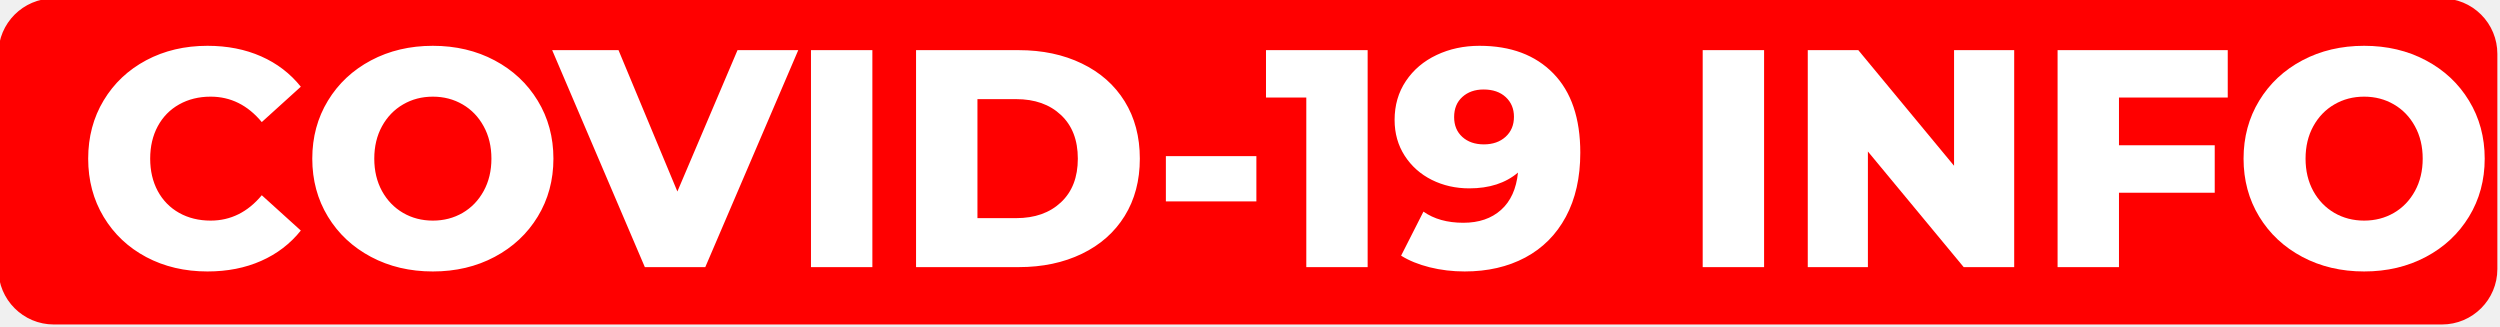
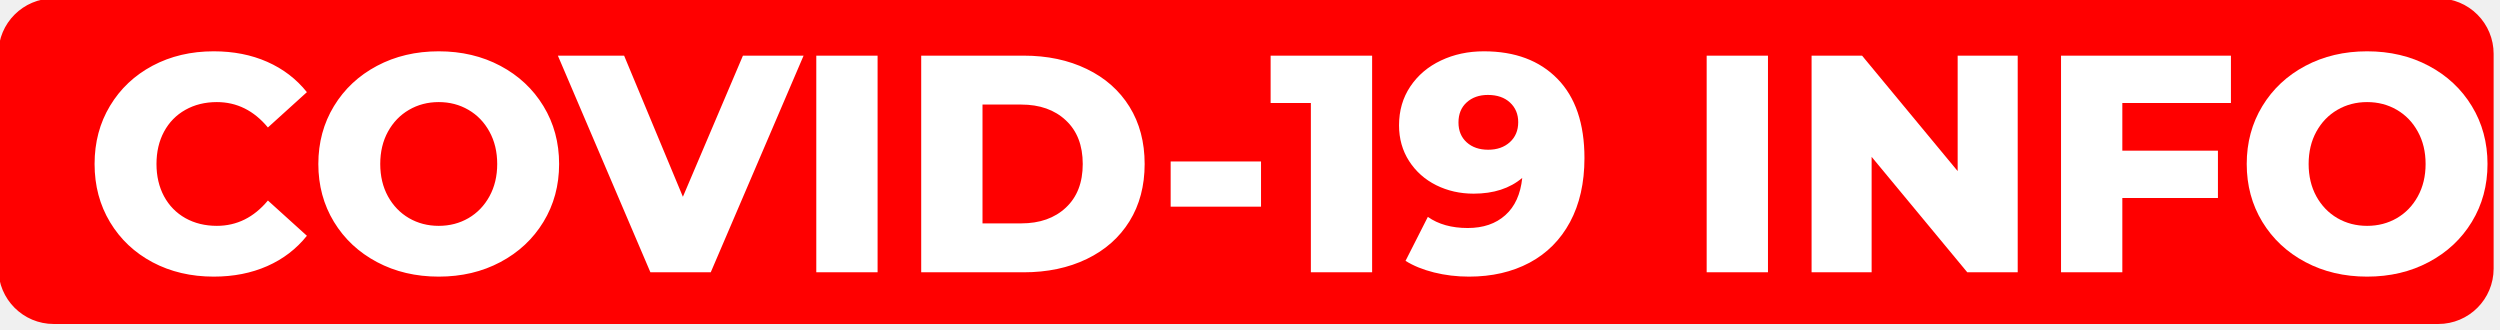
- <svg xmlns="http://www.w3.org/2000/svg" version="1.1" viewBox="0.0 0.0 774.325 101.0" fill="none" stroke="none" stroke-linecap="square" stroke-miterlimit="10">
+ <svg xmlns="http://www.w3.org/2000/svg" version="1.1" viewBox="0.0 0.0 775.486 102.16" fill="none" stroke="none" stroke-linecap="square" stroke-miterlimit="10">
  <clipPath id="p.0">
-     <path d="m0 0l774.325 0l0 101.0l-774.325 0l0 -101.0z" clip-rule="nonzero" />
+     <path d="m0 0l775.486 0l0 102.16l-775.486 0l0 -102.16z" clip-rule="nonzero" />
  </clipPath>
  <g clip-path="url(#p.0)">
-     <path fill="#000000" fill-opacity="0.0" d="m0 0l774.325 0l0 101.0l-774.325 0z" fill-rule="evenodd" />
+     <path fill="#000000" fill-opacity="0.0" d="m0 0l775.486 0l0 102.16l-775.486 0z" fill-rule="evenodd" />
    <path fill="#000000" fill-opacity="0.0" d="m-270.417 25.22l149.921 0l0 226.992l-149.921 0z" fill-rule="evenodd" />
    <path fill="#ff0000" d="m0 16.667l0 0c0 -9.205 7.462 -16.667 16.667 -16.667l739.674 0c4.42 0 8.66 1.756 11.785 4.882c3.126 3.126 4.882 7.365 4.882 11.785l0 66.666c0 9.205 -7.462 16.667 -16.667 16.667l-739.674 0c-9.205 0 -16.667 -7.462 -16.667 -16.667z" fill-rule="evenodd" />
    <path stroke="#ff0000" stroke-width="1.0" stroke-linejoin="round" stroke-linecap="butt" d="m0 16.667l0 0c0 -9.205 7.462 -16.667 16.667 -16.667l739.674 0c4.42 0 8.66 1.756 11.785 4.882c3.126 3.126 4.882 7.365 4.882 11.785l0 66.666c0 9.205 -7.462 16.667 -16.667 16.667l-739.674 0c-9.205 0 -16.667 -7.462 -16.667 -16.667z" fill-rule="evenodd" />
-     <path fill="#000000" fill-opacity="0.0" d="m-0.339 -18.425l769.638 0l0 110.425l-769.638 0z" fill-rule="evenodd" />
-     <path fill="#ffffff" d="m64.267 84.079q-10.562 0 -18.969 -4.453q-8.391 -4.469 -13.188 -12.438q-4.797 -7.969 -4.797 -18.047q0 -10.094 4.797 -18.047q4.797 -7.969 13.188 -12.438q8.406 -4.469 18.969 -4.469q9.219 0 16.609 3.266q7.391 3.266 12.297 9.406l-12.094 10.953q-6.531 -7.875 -15.844 -7.875q-5.469 0 -9.75 2.406q-4.266 2.391 -6.625 6.766q-2.344 4.359 -2.344 10.031q0 5.656 2.344 10.031q2.359 4.359 6.625 6.766q4.281 2.391 9.75 2.391q9.312 0 15.844 -7.859l12.094 10.938q-4.906 6.141 -12.297 9.406q-7.391 3.266 -16.609 3.266zm69.799 0q-10.656 0 -19.156 -4.516q-8.5 -4.516 -13.344 -12.469q-4.844 -7.969 -4.844 -17.953q0 -9.984 4.844 -17.953q4.844 -7.969 13.344 -12.484q8.5 -4.516 19.156 -4.516q10.656 0 19.141 4.516q8.5 4.516 13.344 12.484q4.859 7.969 4.859 17.953q0 9.984 -4.859 17.953q-4.844 7.953 -13.344 12.469q-8.484 4.516 -19.141 4.516zm0 -15.75q5.094 0 9.219 -2.391q4.125 -2.406 6.516 -6.766q2.406 -4.375 2.406 -10.031q0 -5.672 -2.406 -10.031q-2.391 -4.375 -6.516 -6.766q-4.125 -2.406 -9.219 -2.406q-5.094 0 -9.219 2.406q-4.125 2.391 -6.531 6.766q-2.391 4.359 -2.391 10.031q0 5.656 2.391 10.031q2.406 4.359 6.531 6.766q4.125 2.391 9.219 2.391zm113.178 -52.797l-28.797 67.203l-18.719 0l-28.703 -67.203l20.547 0l18.234 43.781l18.625 -43.781l18.812 0zm3.94 0l19.016 0l0 67.203l-19.016 0l0 -67.203zm32.544 0l31.781 0q11.031 0 19.578 4.141q8.547 4.125 13.25 11.703q4.703 7.578 4.703 17.766q0 10.172 -4.703 17.766q-4.703 7.578 -13.25 11.703q-8.547 4.125 -19.578 4.125l-31.781 0l0 -67.203zm31.016 52.031q8.641 0 13.859 -4.891q5.234 -4.891 5.234 -13.531q0 -8.641 -5.234 -13.531q-5.219 -4.906 -13.859 -4.906l-12.0 0l0 36.859l12.0 0zm46.363 -19.203l28.031 0l0 14.016l-28.031 0l0 -14.016zm62.493 -32.828l0 67.203l-19.0 0l0 -52.516l-12.484 0l0 -14.687l31.484 0zm34.661 -1.344q14.5 0 22.844 8.547q8.359 8.547 8.359 24.578q0 11.516 -4.469 19.828q-4.469 8.297 -12.578 12.625q-8.109 4.312 -18.766 4.312q-5.672 0 -10.859 -1.297q-5.172 -1.297 -8.828 -3.594l6.922 -13.641q4.891 3.453 12.375 3.453q7.203 0 11.656 -3.984q4.469 -3.984 5.25 -11.563q-5.766 4.891 -15.078 4.891q-6.328 0 -11.609 -2.625q-5.281 -2.641 -8.406 -7.484q-3.125 -4.859 -3.125 -11.094q0 -6.828 3.5 -12.047q3.516 -5.234 9.516 -8.062q6.0 -2.844 13.297 -2.844zm1.344 30.531q4.125 0 6.719 -2.344q2.594 -2.359 2.594 -6.203q0 -3.734 -2.547 -6.094q-2.547 -2.359 -6.859 -2.359q-4.031 0 -6.578 2.312q-2.547 2.297 -2.547 6.234q0 3.844 2.547 6.156q2.547 2.297 6.672 2.297z" fill-rule="nonzero" />
-     <path fill="#ffffff" d="m527.375 15.532l19.016 0l0 67.203l-19.016 0l0 -67.203zm96.482 0l0 67.203l-15.641 0l-29.672 -35.813l0 35.813l-18.625 0l0 -67.203l15.656 0l29.656 35.812l0 -35.812l18.625 0zm32.454 14.687l0 14.781l29.656 0l0 14.688l-29.656 0l0 23.047l-19.016 0l0 -67.203l52.703 0l0 14.687l-33.688 0zm75.931 53.859q-10.656 0 -19.156 -4.516q-8.5 -4.516 -13.344 -12.469q-4.844 -7.969 -4.844 -17.953q0 -9.984 4.844 -17.953q4.844 -7.969 13.344 -12.484q8.5 -4.516 19.156 -4.516q10.656 0 19.141 4.516q8.5 4.516 13.344 12.484q4.859 7.969 4.859 17.953q0 9.984 -4.859 17.953q-4.844 7.953 -13.344 12.469q-8.484 4.516 -19.141 4.516zm0 -15.75q5.094 0 9.219 -2.391q4.125 -2.406 6.516 -6.766q2.406 -4.375 2.406 -10.031q0 -5.672 -2.406 -10.031q-2.391 -4.375 -6.516 -6.766q-4.125 -2.406 -9.219 -2.406q-5.094 0 -9.219 2.406q-4.125 2.391 -6.531 6.766q-2.391 4.359 -2.391 10.031q0 5.656 2.391 10.031q2.406 4.359 6.531 6.766q4.125 2.391 9.219 2.391z" fill-rule="nonzero" />
+     <path fill="#000000" fill-opacity="0.0" d="m1.685 -16.696l769.638 0l0 110.425l-769.638 0z" fill-rule="evenodd" />
+     <path fill="#ffffff" d="m66.291 85.808q-10.562 0 -18.969 -4.453q-8.391 -4.469 -13.188 -12.438q-4.797 -7.969 -4.797 -18.047q0 -10.094 4.797 -18.047q4.797 -7.969 13.188 -12.438q8.406 -4.469 18.969 -4.469q9.219 0 16.609 3.266q7.391 3.266 12.297 9.406l-12.094 10.953q-6.531 -7.875 -15.844 -7.875q-5.469 0 -9.75 2.406q-4.266 2.391 -6.625 6.766q-2.344 4.359 -2.344 10.031q0 5.656 2.344 10.031q2.359 4.359 6.625 6.766q4.281 2.391 9.75 2.391q9.312 0 15.844 -7.859l12.094 10.937q-4.906 6.141 -12.297 9.406q-7.391 3.266 -16.609 3.266zm69.799 0q-10.656 0 -19.156 -4.516q-8.5 -4.516 -13.344 -12.469q-4.844 -7.969 -4.844 -17.953q0 -9.984 4.844 -17.953q4.844 -7.969 13.344 -12.484q8.5 -4.516 19.156 -4.516q10.656 0 19.141 4.516q8.5 4.516 13.344 12.484q4.859 7.969 4.859 17.953q0 9.984 -4.859 17.953q-4.844 7.953 -13.344 12.469q-8.484 4.516 -19.141 4.516zm0 -15.75q5.094 0 9.219 -2.391q4.125 -2.406 6.516 -6.766q2.406 -4.375 2.406 -10.031q0 -5.672 -2.406 -10.031q-2.391 -4.375 -6.516 -6.766q-4.125 -2.406 -9.219 -2.406q-5.094 0 -9.219 2.406q-4.125 2.391 -6.531 6.766q-2.391 4.359 -2.391 10.031q0 5.656 2.391 10.031q2.406 4.359 6.531 6.766q4.125 2.391 9.219 2.391zm113.178 -52.797l-28.797 67.203l-18.719 0l-28.703 -67.203l20.547 0l18.234 43.781l18.625 -43.781l18.812 0zm3.94 0l19.016 0l0 67.203l-19.016 0l0 -67.203zm32.544 0l31.781 0q11.031 0 19.578 4.141q8.547 4.125 13.25 11.703q4.703 7.578 4.703 17.766q0 10.172 -4.703 17.766q-4.703 7.578 -13.25 11.703q-8.547 4.125 -19.578 4.125l-31.781 0l0 -67.203zm31.016 52.031q8.641 0 13.859 -4.891q5.234 -4.891 5.234 -13.531q0 -8.641 -5.234 -13.531q-5.219 -4.906 -13.859 -4.906l-12.0 0l0 36.859l12.0 0zm46.363 -19.203l28.031 0l0 14.016l-28.031 0l0 -14.016zm62.493 -32.828l0 67.203l-19.0 0l0 -52.516l-12.484 0l0 -14.688l31.484 0zm34.661 -1.344q14.5 0 22.844 8.547q8.359 8.547 8.359 24.578q0 11.516 -4.469 19.828q-4.469 8.297 -12.578 12.625q-8.109 4.312 -18.766 4.312q-5.672 0 -10.859 -1.297q-5.172 -1.297 -8.828 -3.594l6.922 -13.641q4.891 3.453 12.375 3.453q7.203 0 11.656 -3.984q4.469 -3.984 5.25 -11.562q-5.766 4.891 -15.078 4.891q-6.328 0 -11.609 -2.625q-5.281 -2.641 -8.406 -7.484q-3.125 -4.859 -3.125 -11.094q0 -6.828 3.5 -12.047q3.516 -5.234 9.516 -8.062q6.0 -2.844 13.297 -2.844zm1.344 30.531q4.125 0 6.719 -2.344q2.594 -2.359 2.594 -6.203q0 -3.734 -2.547 -6.094q-2.547 -2.359 -6.859 -2.359q-4.031 0 -6.578 2.312q-2.547 2.297 -2.547 6.234q0 3.844 2.547 6.156q2.547 2.297 6.672 2.297z" fill-rule="nonzero" />
+     <path fill="#ffffff" d="m529.399 17.261l19.016 0l0 67.203l-19.016 0l0 -67.203zm96.482 0l0 67.203l-15.641 0l-29.672 -35.812l0 35.812l-18.625 0l0 -67.203l15.656 0l29.656 35.812l0 -35.812l18.625 0zm32.454 14.688l0 14.781l29.656 0l0 14.688l-29.656 0l0 23.047l-19.016 0l0 -67.203l52.703 0l0 14.688l-33.688 0zm75.931 53.859q-10.656 0 -19.156 -4.516q-8.5 -4.516 -13.344 -12.469q-4.844 -7.969 -4.844 -17.953q0 -9.984 4.844 -17.953q4.844 -7.969 13.344 -12.484q8.5 -4.516 19.156 -4.516q10.656 0 19.141 4.516q8.5 4.516 13.344 12.484q4.859 7.969 4.859 17.953q0 9.984 -4.859 17.953q-4.844 7.953 -13.344 12.469q-8.484 4.516 -19.141 4.516zm0 -15.75q5.094 0 9.219 -2.391q4.125 -2.406 6.516 -6.766q2.406 -4.375 2.406 -10.031q0 -5.672 -2.406 -10.031q-2.391 -4.375 -6.516 -6.766q-4.125 -2.406 -9.219 -2.406q-5.094 0 -9.219 2.406q-4.125 2.391 -6.531 6.766q-2.391 4.359 -2.391 10.031q0 5.656 2.391 10.031q2.406 4.359 6.531 6.766q4.125 2.391 9.219 2.391z" fill-rule="nonzero" />
  </g>
</svg>
